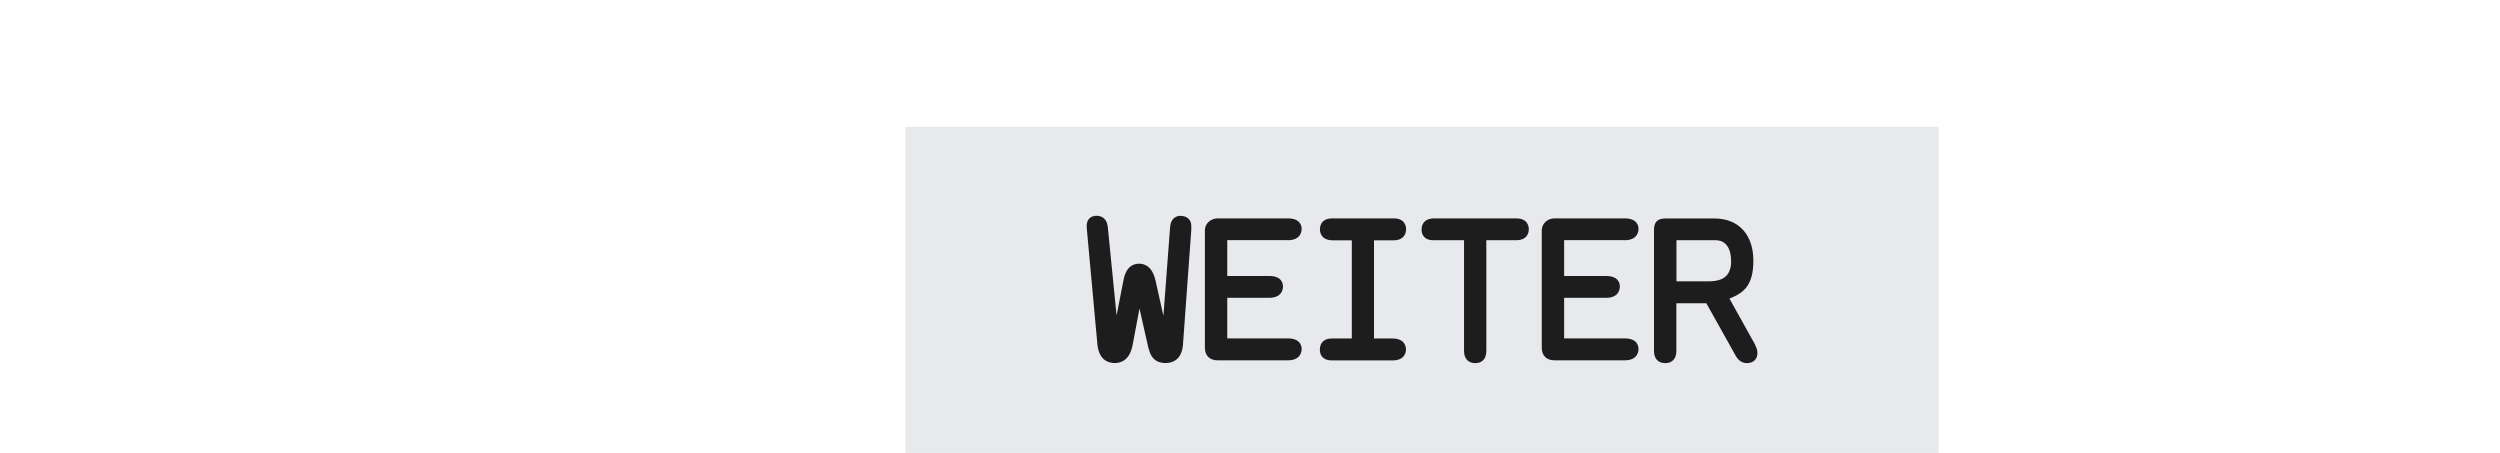
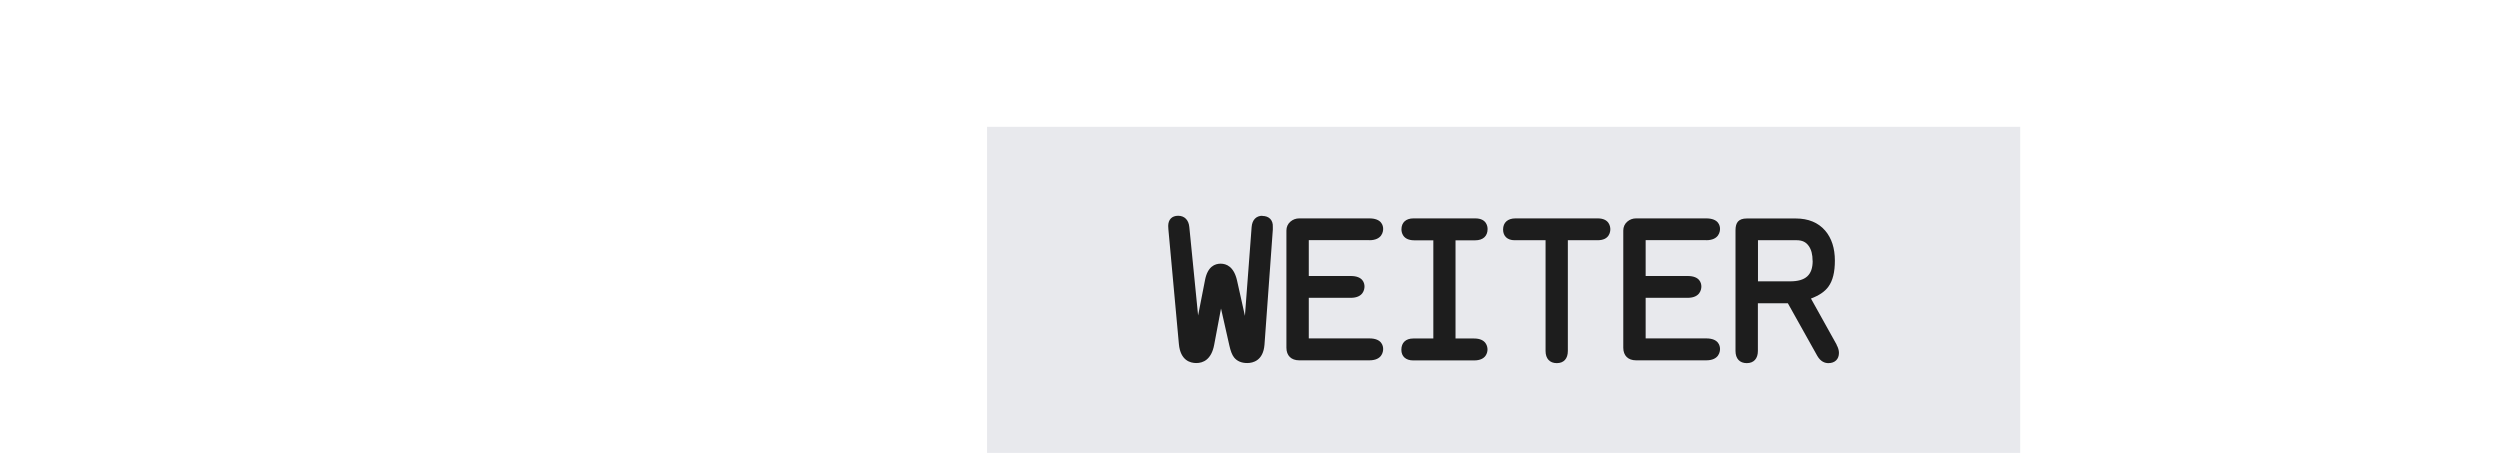
- <svg xmlns="http://www.w3.org/2000/svg" id="Ebene_2" data-name="Ebene 2" viewBox="0 0 276 50">
+ <svg xmlns="http://www.w3.org/2000/svg" id="Ebene_2" data-name="Ebene 2" viewBox="-9 0 276 50">
  <g id="Weiter">
    <g id="_02_Button_Weiter" data-name="02_Button_Weiter">
      <rect width="276" height="50" fill="none" />
      <rect id="Button_Weiter" data-name="Button Weiter" x="99.97" y="14" width="114.06" height="36" fill="#e8e9ed" />
      <g id="Weiter-2" data-name="Weiter">
        <path d="M130.37,23.82c-.69,0-1.13.46-1.19,1.24l-.74,9.81-.87-3.9c-.35-1.54-1.18-1.86-1.81-1.86s-1.43.31-1.72,1.78l-.77,3.94-.97-9.77c-.07-.77-.53-1.24-1.23-1.24s-1.1.43-1.1,1.13c0,.07,0,.19.02.37l1.16,12.67c.17,1.82,1.27,2.09,1.92,2.09.73,0,1.67-.35,1.98-2.04l.75-3.98.92,4.08c.14.62.3,1.04.52,1.32.33.41.82.62,1.45.62s1.77-.26,1.91-2.03l.92-12.7v-.3c.02-.37-.08-.67-.29-.89-.21-.21-.5-.32-.87-.32Z" fill="#1d1d1d" />
        <path d="M142.17,26.52c1.42,0,1.53-.96,1.53-1.25,0-.35-.15-1.16-1.53-1.16h-7.73c-.37,0-.7.12-.98.36-.29.25-.44.59-.44.98v12.94c0,.87.53,1.39,1.41,1.39h7.75c1.41,0,1.52-.96,1.52-1.25,0-.35-.15-1.17-1.52-1.17h-6.69v-4.48h4.63c1.41,0,1.52-.96,1.52-1.25,0-.35-.15-1.16-1.52-1.16h-4.63v-3.96h6.68Z" fill="#1d1d1d" />
        <path d="M153.87,26.53c.85,0,1.36-.46,1.36-1.24,0-.28-.1-1.18-1.36-1.18h-6.82c-.83,0-1.33.45-1.33,1.21,0,.28.1,1.21,1.42,1.21h2.1v10.84h-2.22c-.82,0-1.31.46-1.31,1.24,0,.74.49,1.18,1.31,1.18h6.72c1.37,0,1.48-.93,1.48-1.21s-.11-1.21-1.48-1.21h-2.05v-10.84h2.16Z" fill="#1d1d1d" />
        <path d="M167.4,24.11h-9.09c-.86,0-1.37.46-1.37,1.23,0,.73.48,1.18,1.26,1.18h3.43v12.23c0,.84.46,1.34,1.24,1.34s1.22-.5,1.22-1.34v-12.23h3.3c1.29,0,1.39-.93,1.39-1.21s-.1-1.2-1.39-1.2Z" fill="#1d1d1d" />
        <path d="M179.36,26.52c1.42,0,1.53-.96,1.53-1.25,0-.35-.15-1.16-1.53-1.16h-7.73c-.38,0-.7.12-.98.36-.29.25-.44.59-.44.98v12.94c0,.87.53,1.39,1.41,1.39h7.75c1.41,0,1.52-.96,1.52-1.25,0-.35-.15-1.17-1.52-1.17h-6.69v-4.48h4.63c1.41,0,1.52-.96,1.52-1.25,0-.35-.15-1.16-1.52-1.16h-4.63v-3.96h6.68Z" fill="#1d1d1d" />
        <path d="M193.77,38.06l-2.84-5.1c.9-.34,1.54-.77,1.93-1.32.48-.66.71-1.6.71-2.86,0-1.38-.36-2.49-1.07-3.32-.77-.89-1.86-1.34-3.25-1.34h-5.4c-.46,0-.77.11-.98.34-.18.21-.27.52-.27.95v13.34c0,.84.46,1.34,1.24,1.34s1.23-.5,1.23-1.34v-5.27h3.31l3.25,5.81c.38.66.87.8,1.22.8.72,0,1.17-.43,1.17-1.13,0-.29-.09-.58-.26-.89ZM191.12,28.79c0,1.57-.77,2.27-2.5,2.27h-3.54v-4.54h4.26c.62,0,1.04.2,1.34.63.29.4.43.95.43,1.64Z" fill="#1d1d1d" />
      </g>
    </g>
  </g>
</svg>
